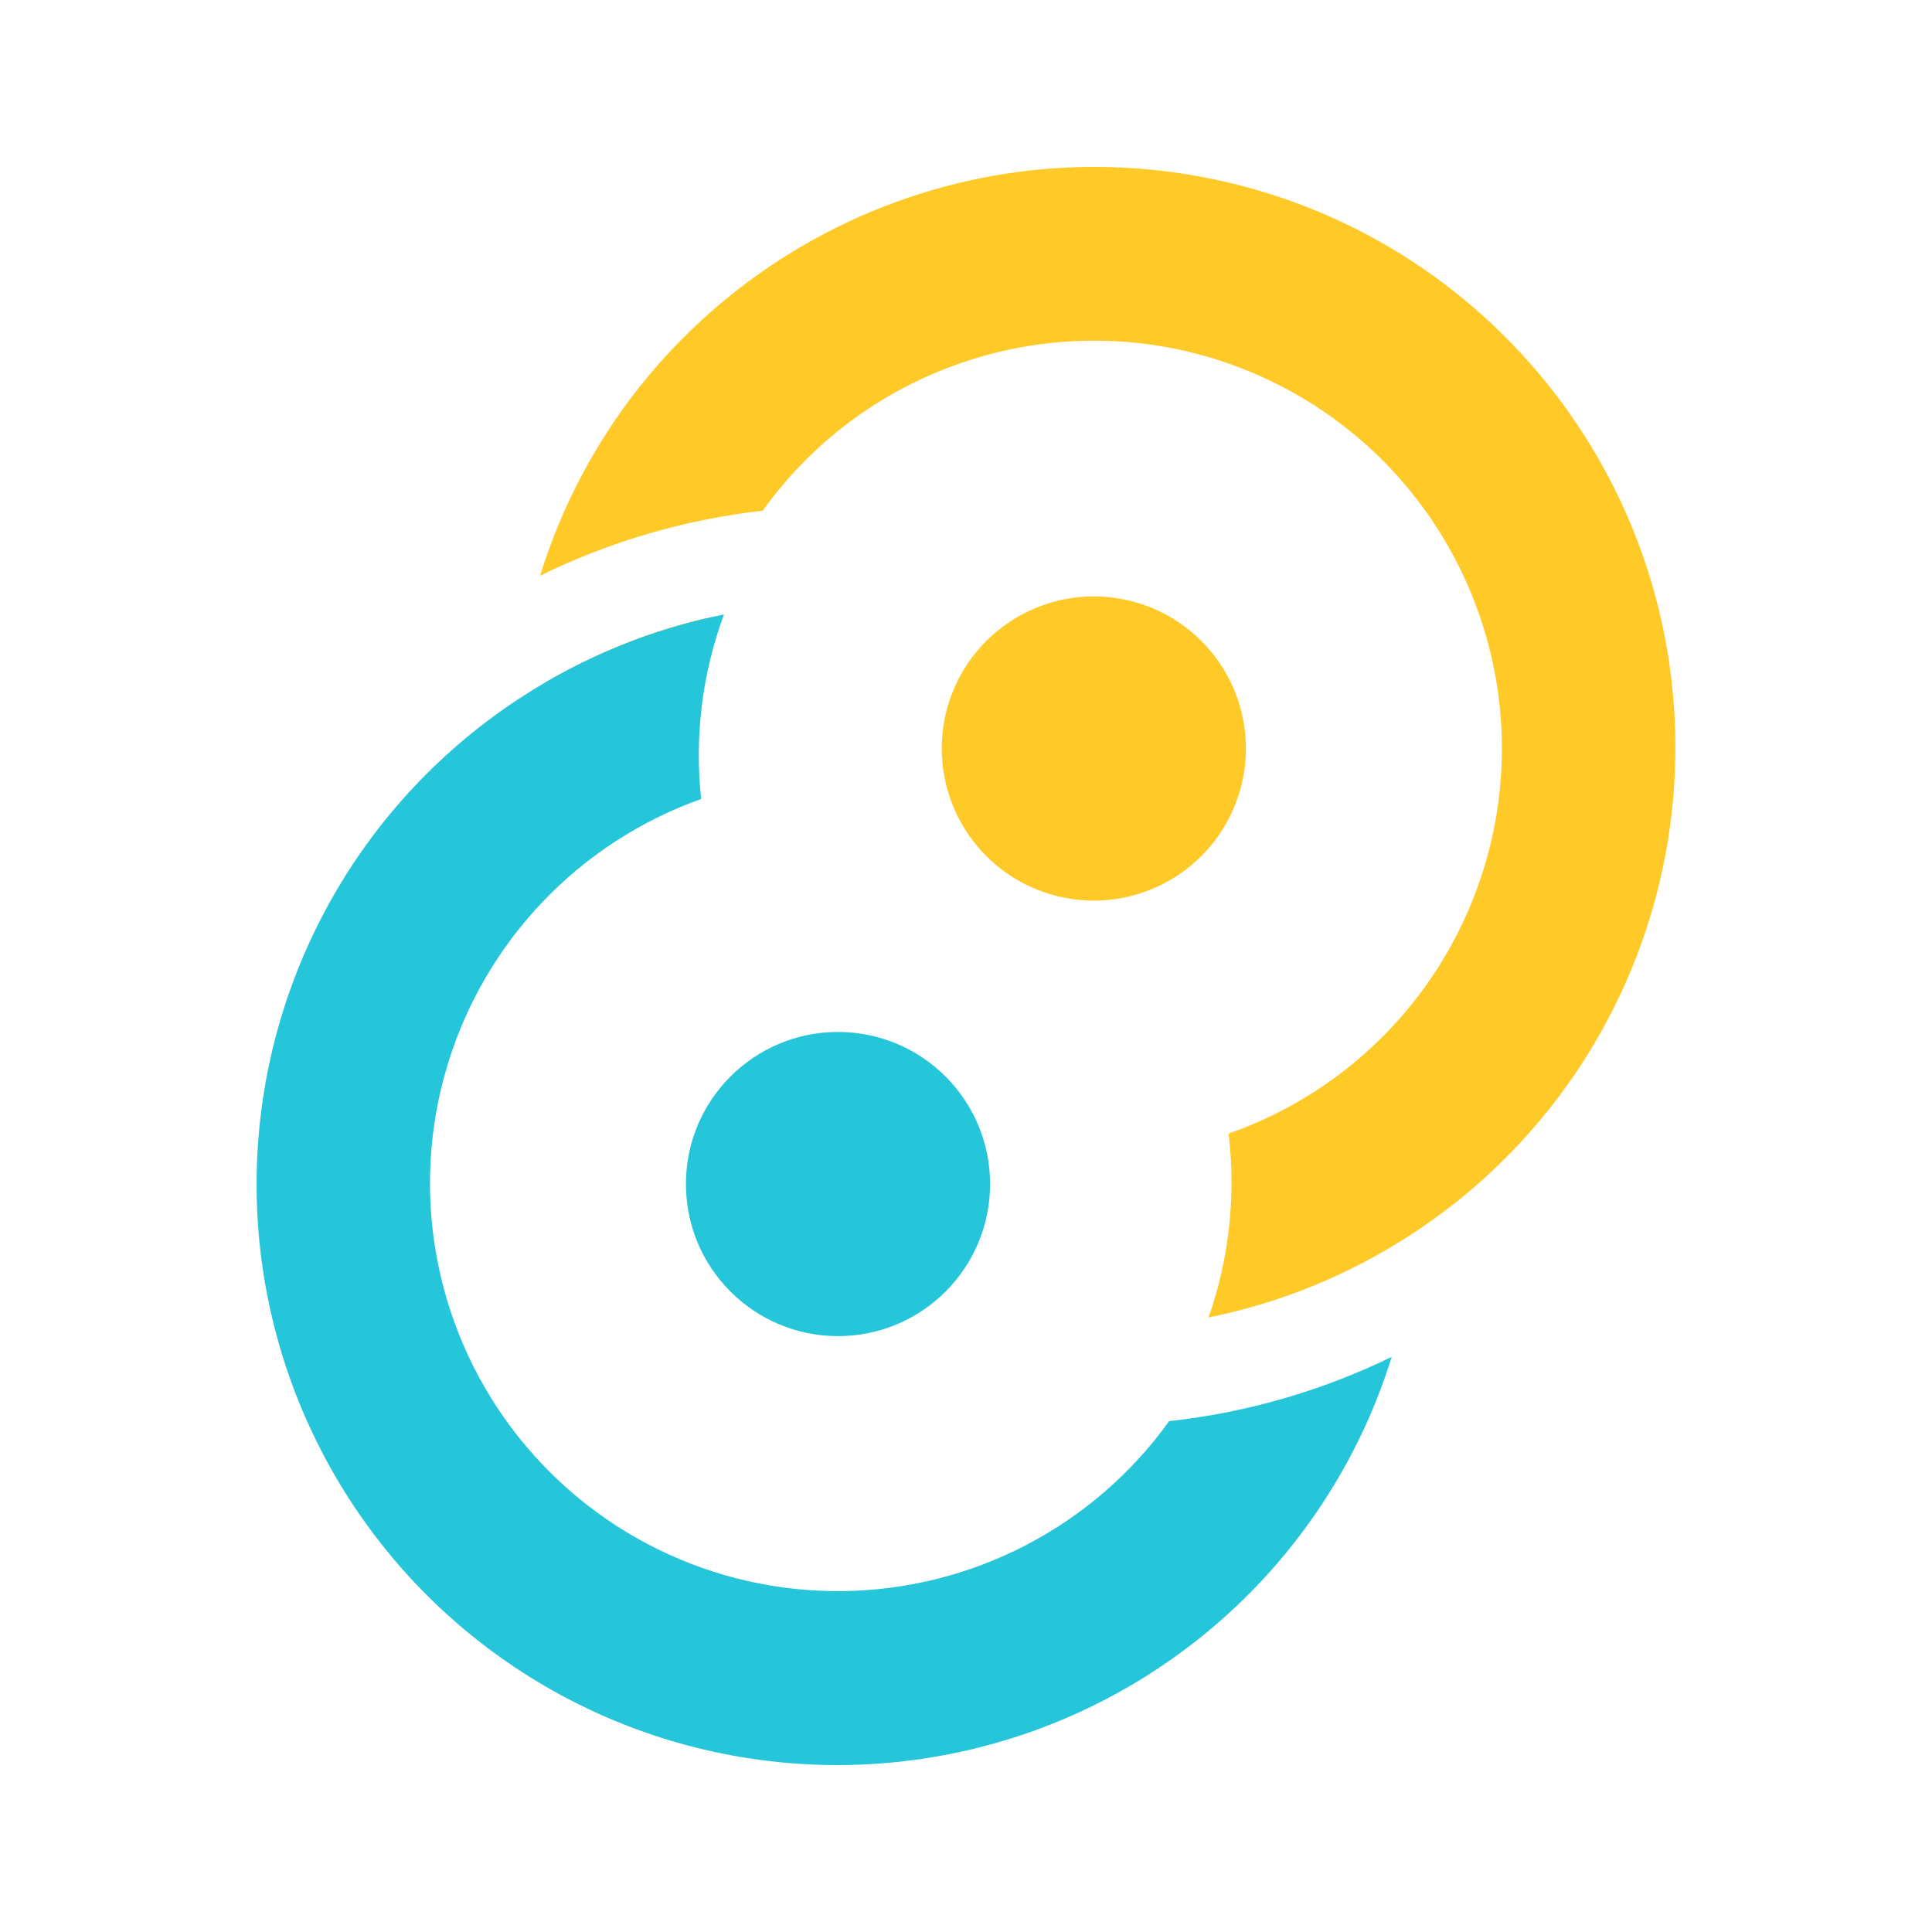
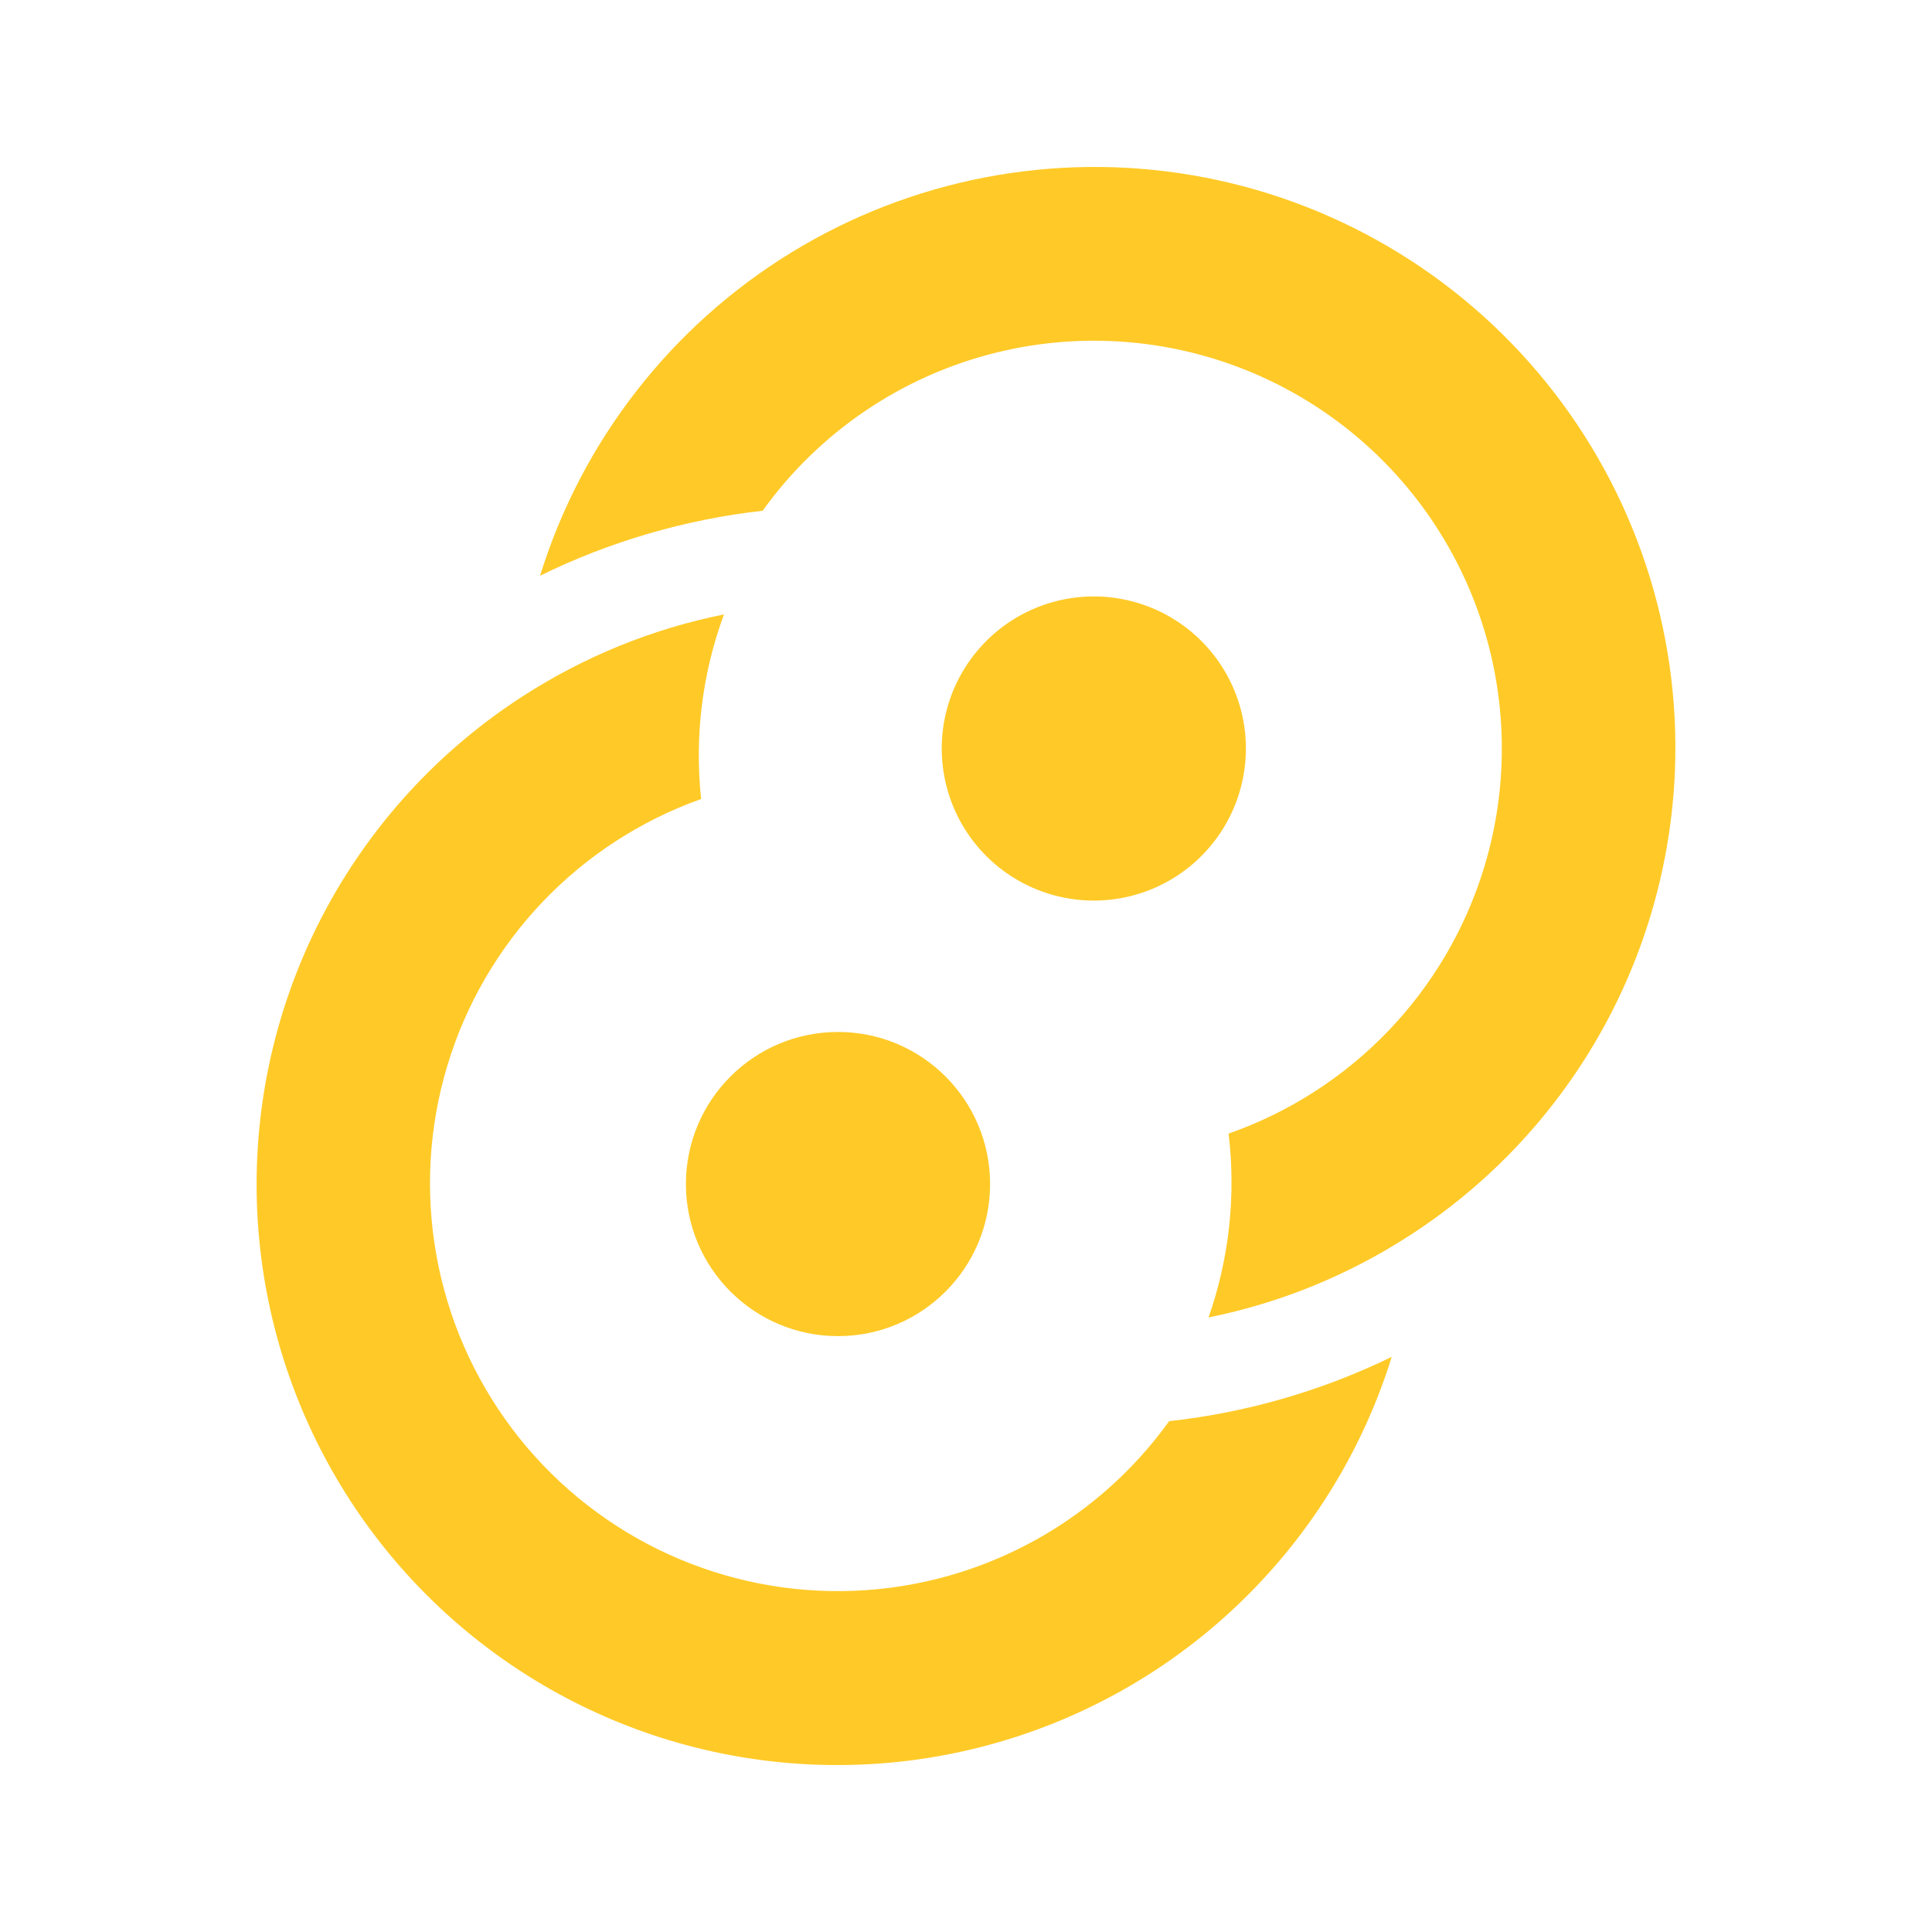
- <svg xmlns="http://www.w3.org/2000/svg" fill="none" viewBox="0 0 256 256">
-   <path d="M165.09 99.183a20.153 20.153 0 0 1-34.401 14.25 20.152 20.152 0 1 1 34.4-14.25z" fill="#ffca28" />
-   <path d="M111.04 136.74c-11.13 0-20.152 9.022-20.152 20.151 0 11.13 9.022 20.152 20.152 20.152 11.129 0 20.152-9.022 20.152-20.152 0-11.129-9.023-20.15-20.152-20.15z" fill="#26c6da" />
-   <path d="M186.7 163.76a76.952 76.952 0 0 1-26.564 10.81 54.042 54.042 0 0 0 2.657-24.366 54.05 54.05 0 0 0 33.856-35.246 54.04 54.04 0 0 0-27.73-64.21 54.044 54.044 0 0 0-67.863 16.927 89.766 89.766 0 0 0-29.495 8.61 76.939 76.939 0 0 1 86.49-53.058 76.94 76.94 0 0 1 63.888 78.829 76.936 76.936 0 0 1-35.24 61.706zM72.48 90.298l18.869 2.29a54.05 54.05 0 0 1 2.381-10.717 76.953 76.953 0 0 0-21.25 8.427z" clip-rule="evenodd" fill="#ffca28" fill-rule="evenodd" />
-   <path d="M69.182 92.314a76.937 76.937 0 0 1 26.747-10.9 53.951 53.951 0 0 0-3.023 24.457 54.05 54.05 0 0 0-33.64 35.358 54.04 54.04 0 0 0 52.354 69.6 54.044 54.044 0 0 0 43.298-22.52 89.747 89.747 0 0 0 29.495-8.518 76.936 76.936 0 0 1-50.002 50.423 76.938 76.938 0 0 1-69.992-11.992A76.944 76.944 0 0 1 69.18 92.315zm114.22 73.462-.366.183z" clip-rule="evenodd" fill="#26c6da" fill-rule="evenodd" />
+ <svg xmlns="http://www.w3.org/2000/svg" width="256" height="256" viewBox="0 0 256 256" fill="none">
+   <path d="M165.09 99.183C165.089 103.168 163.907 107.064 161.693 110.378C159.479 113.691 156.332 116.274 152.65 117.799C148.968 119.324 144.916 119.724 141.007 118.946C137.098 118.169 133.508 116.251 130.689 113.433C128.345 111.09 126.616 108.205 125.653 105.033C124.691 101.862 124.526 98.502 125.172 95.252C125.818 92.001 127.256 88.96 129.359 86.398C131.461 83.836 134.163 81.832 137.225 80.564C140.287 79.296 143.614 78.802 146.912 79.127C150.21 79.452 153.378 80.585 156.133 82.426C158.889 84.267 161.148 86.76 162.71 89.683C164.272 92.606 165.09 95.869 165.09 99.183Z" fill="#FFCA28" />
+   <path d="M111.04 136.74C99.91 136.74 90.888 145.762 90.888 156.891C90.888 168.021 99.91 177.043 111.04 177.043C122.169 177.043 131.192 168.021 131.192 156.891C131.192 145.762 122.169 136.74 111.04 136.74Z" fill="#FFCA28" />
+   <path fill-rule="evenodd" clip-rule="evenodd" d="M186.7 163.76C178.601 168.996 169.59 172.663 160.136 174.57C162.876 166.759 163.785 158.422 162.793 150.204C170.808 147.401 178.05 142.75 183.932 136.626C189.814 130.503 194.171 123.079 196.649 114.958C200.388 102.705 199.652 89.522 194.573 77.762C189.494 66.001 180.402 56.427 168.919 50.748C157.436 45.069 144.31 43.653 131.88 46.753C119.45 49.854 108.526 57.268 101.056 67.675C90.803 68.829 80.825 71.741 71.561 76.285C77.087 58.454 88.908 43.239 104.82 33.478C120.733 23.716 139.651 20.073 158.051 23.227C176.451 26.38 193.077 36.114 204.831 50.617C216.585 65.12 222.665 83.402 221.939 102.056C221.458 114.417 218.004 126.479 211.87 137.221C205.735 147.963 197.101 157.067 186.699 163.762L186.7 163.76Z" fill="#FFCA28" />
+   <path fill-rule="evenodd" clip-rule="evenodd" d="M69.182 92.314C77.33 87.025 86.405 83.326 95.929 81.414C93.048 89.224 92.013 97.595 92.906 105.871C84.919 108.713 77.712 113.395 71.868 119.537C66.024 125.679 61.707 133.11 59.266 141.229C56.824 149.348 56.327 157.928 57.815 166.275C59.303 174.622 62.734 182.502 67.83 189.277C72.927 196.053 79.546 201.534 87.154 205.278C94.761 209.022 103.142 210.924 111.62 210.829C120.098 210.735 128.434 208.647 135.956 204.735C143.477 200.823 149.973 195.196 154.918 188.309C165.166 187.185 175.144 184.303 184.413 179.791C180.742 191.594 174.281 202.339 165.577 211.116C156.874 219.894 146.183 226.444 134.411 230.214C122.639 233.985 110.132 234.863 97.949 232.776C85.765 230.689 74.264 225.696 64.419 218.222C54.574 210.748 46.675 201.012 41.389 189.838C36.104 178.665 33.588 166.382 34.056 154.03C34.523 141.679 37.959 129.621 44.072 118.878C50.187 108.136 58.799 99.024 69.18 92.315L69.182 92.314Z" fill="#FFCA28" />
</svg>
